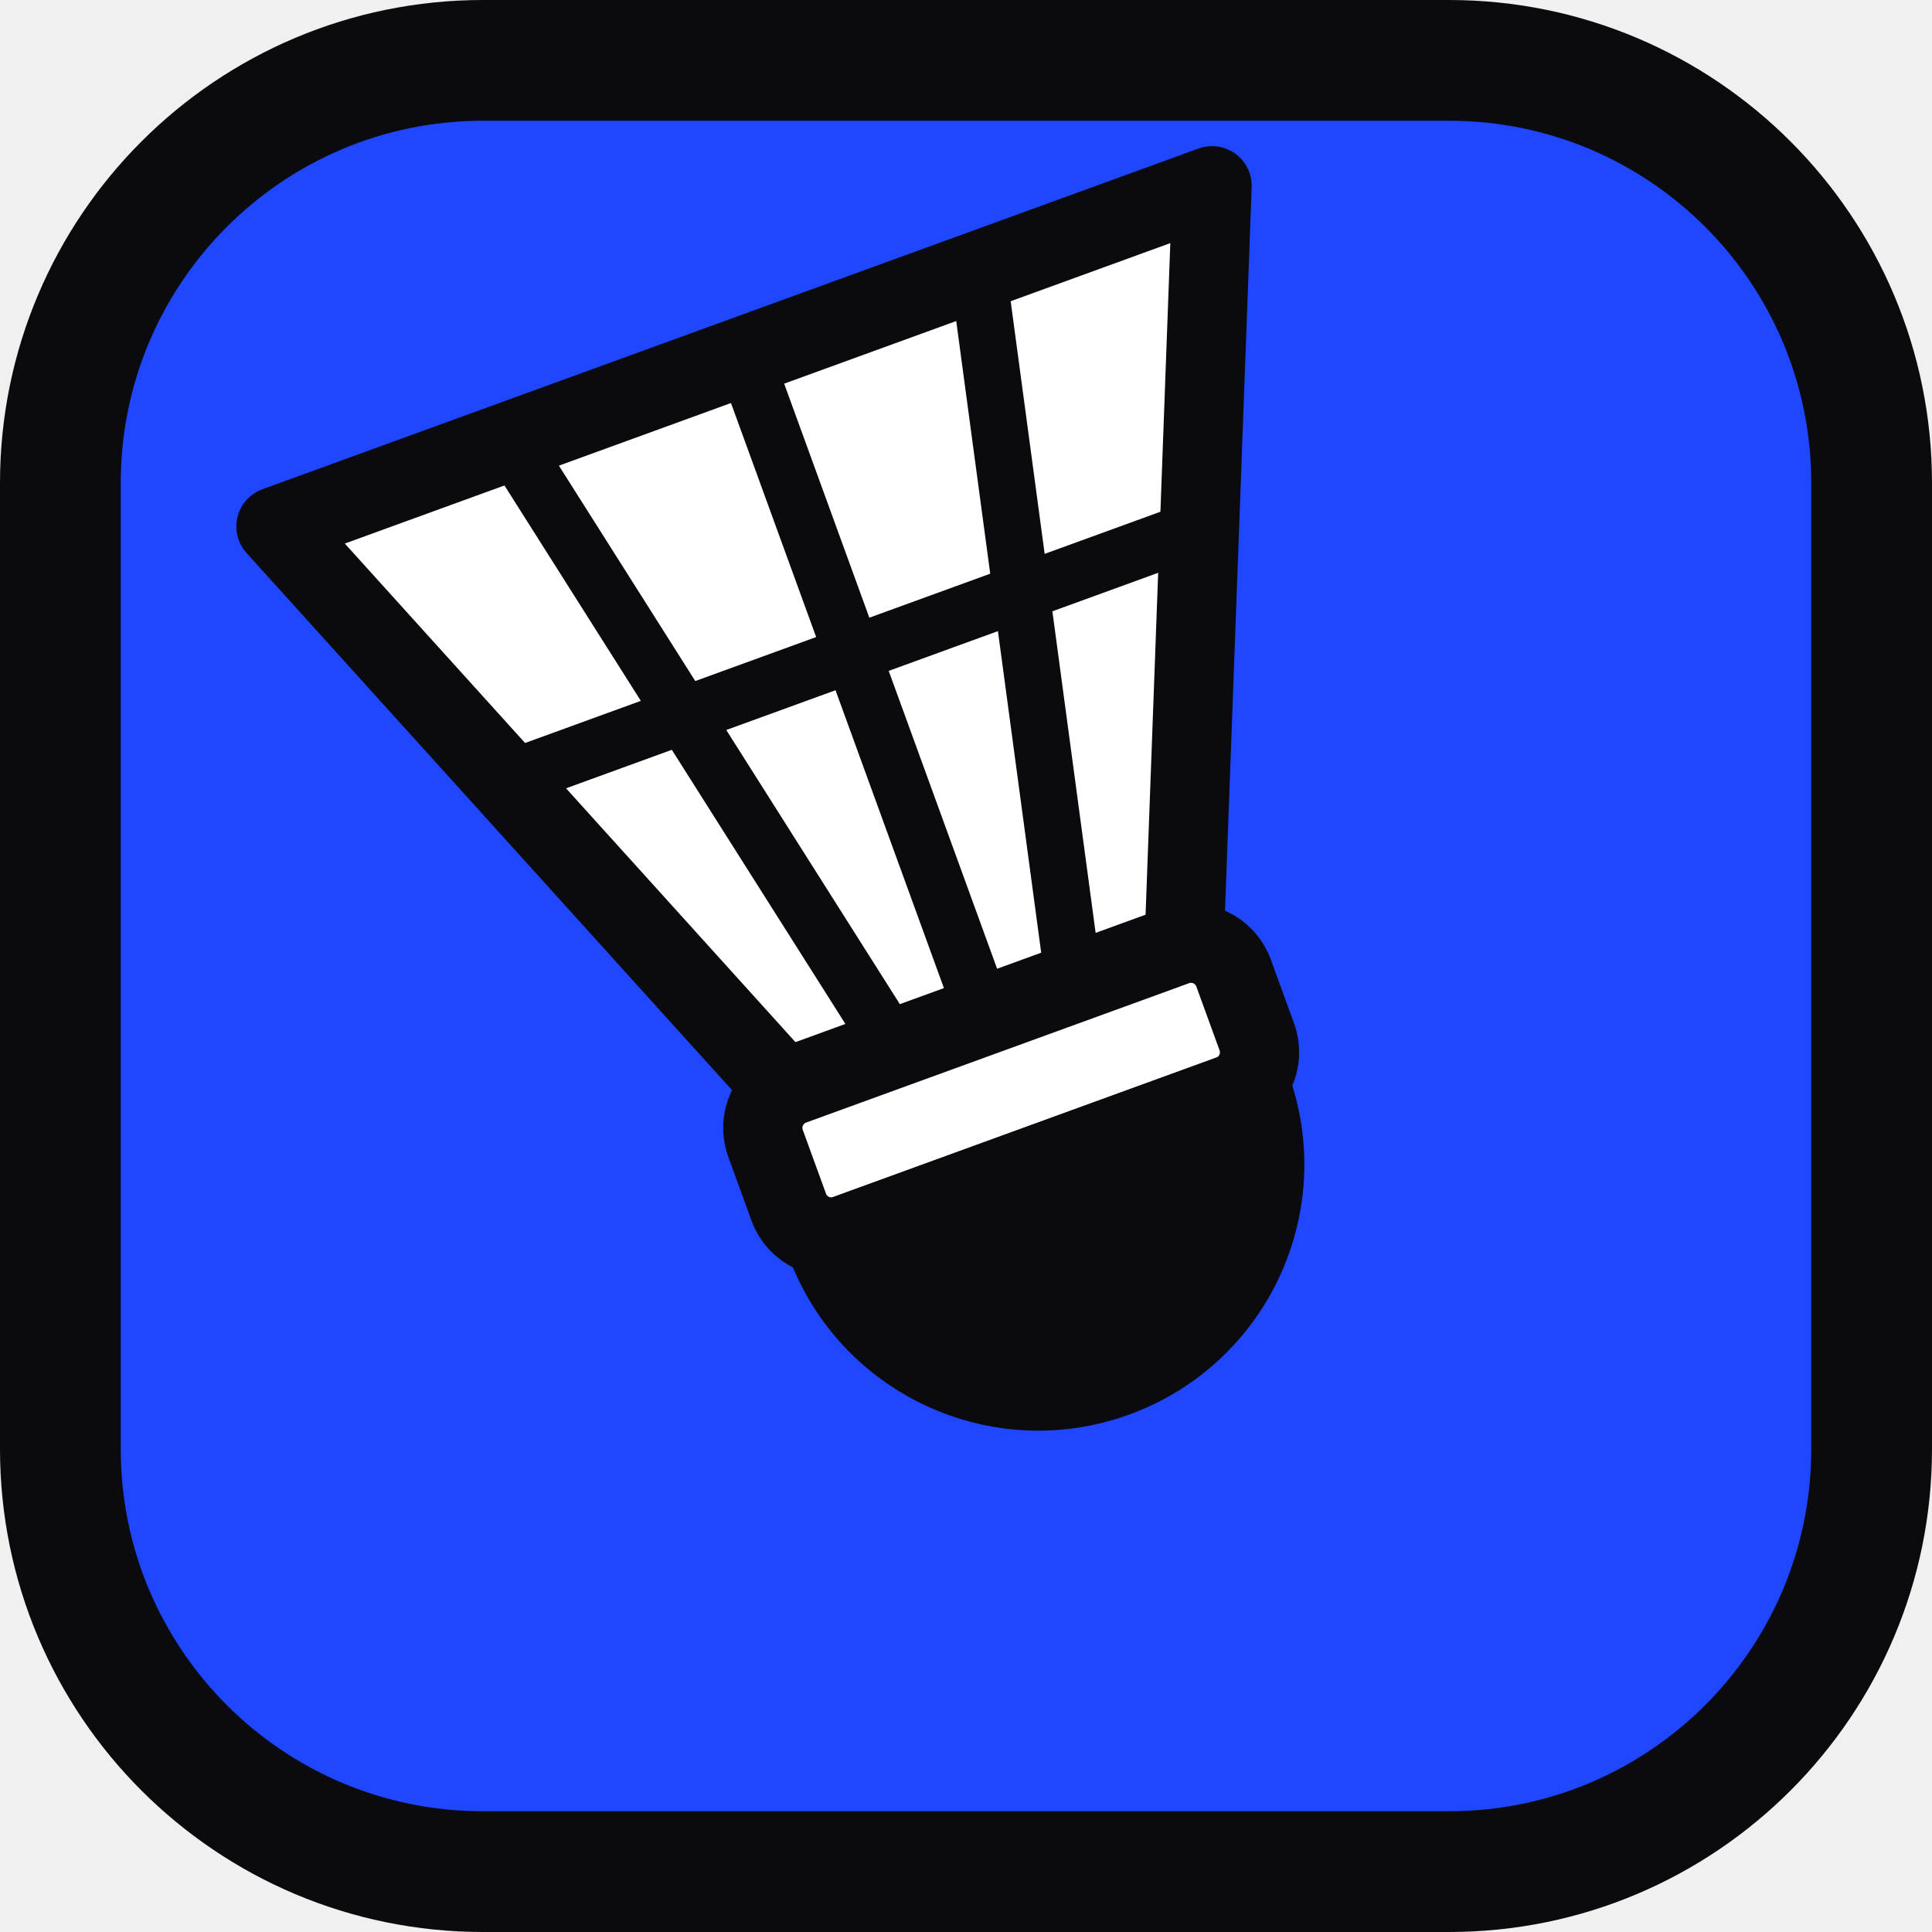
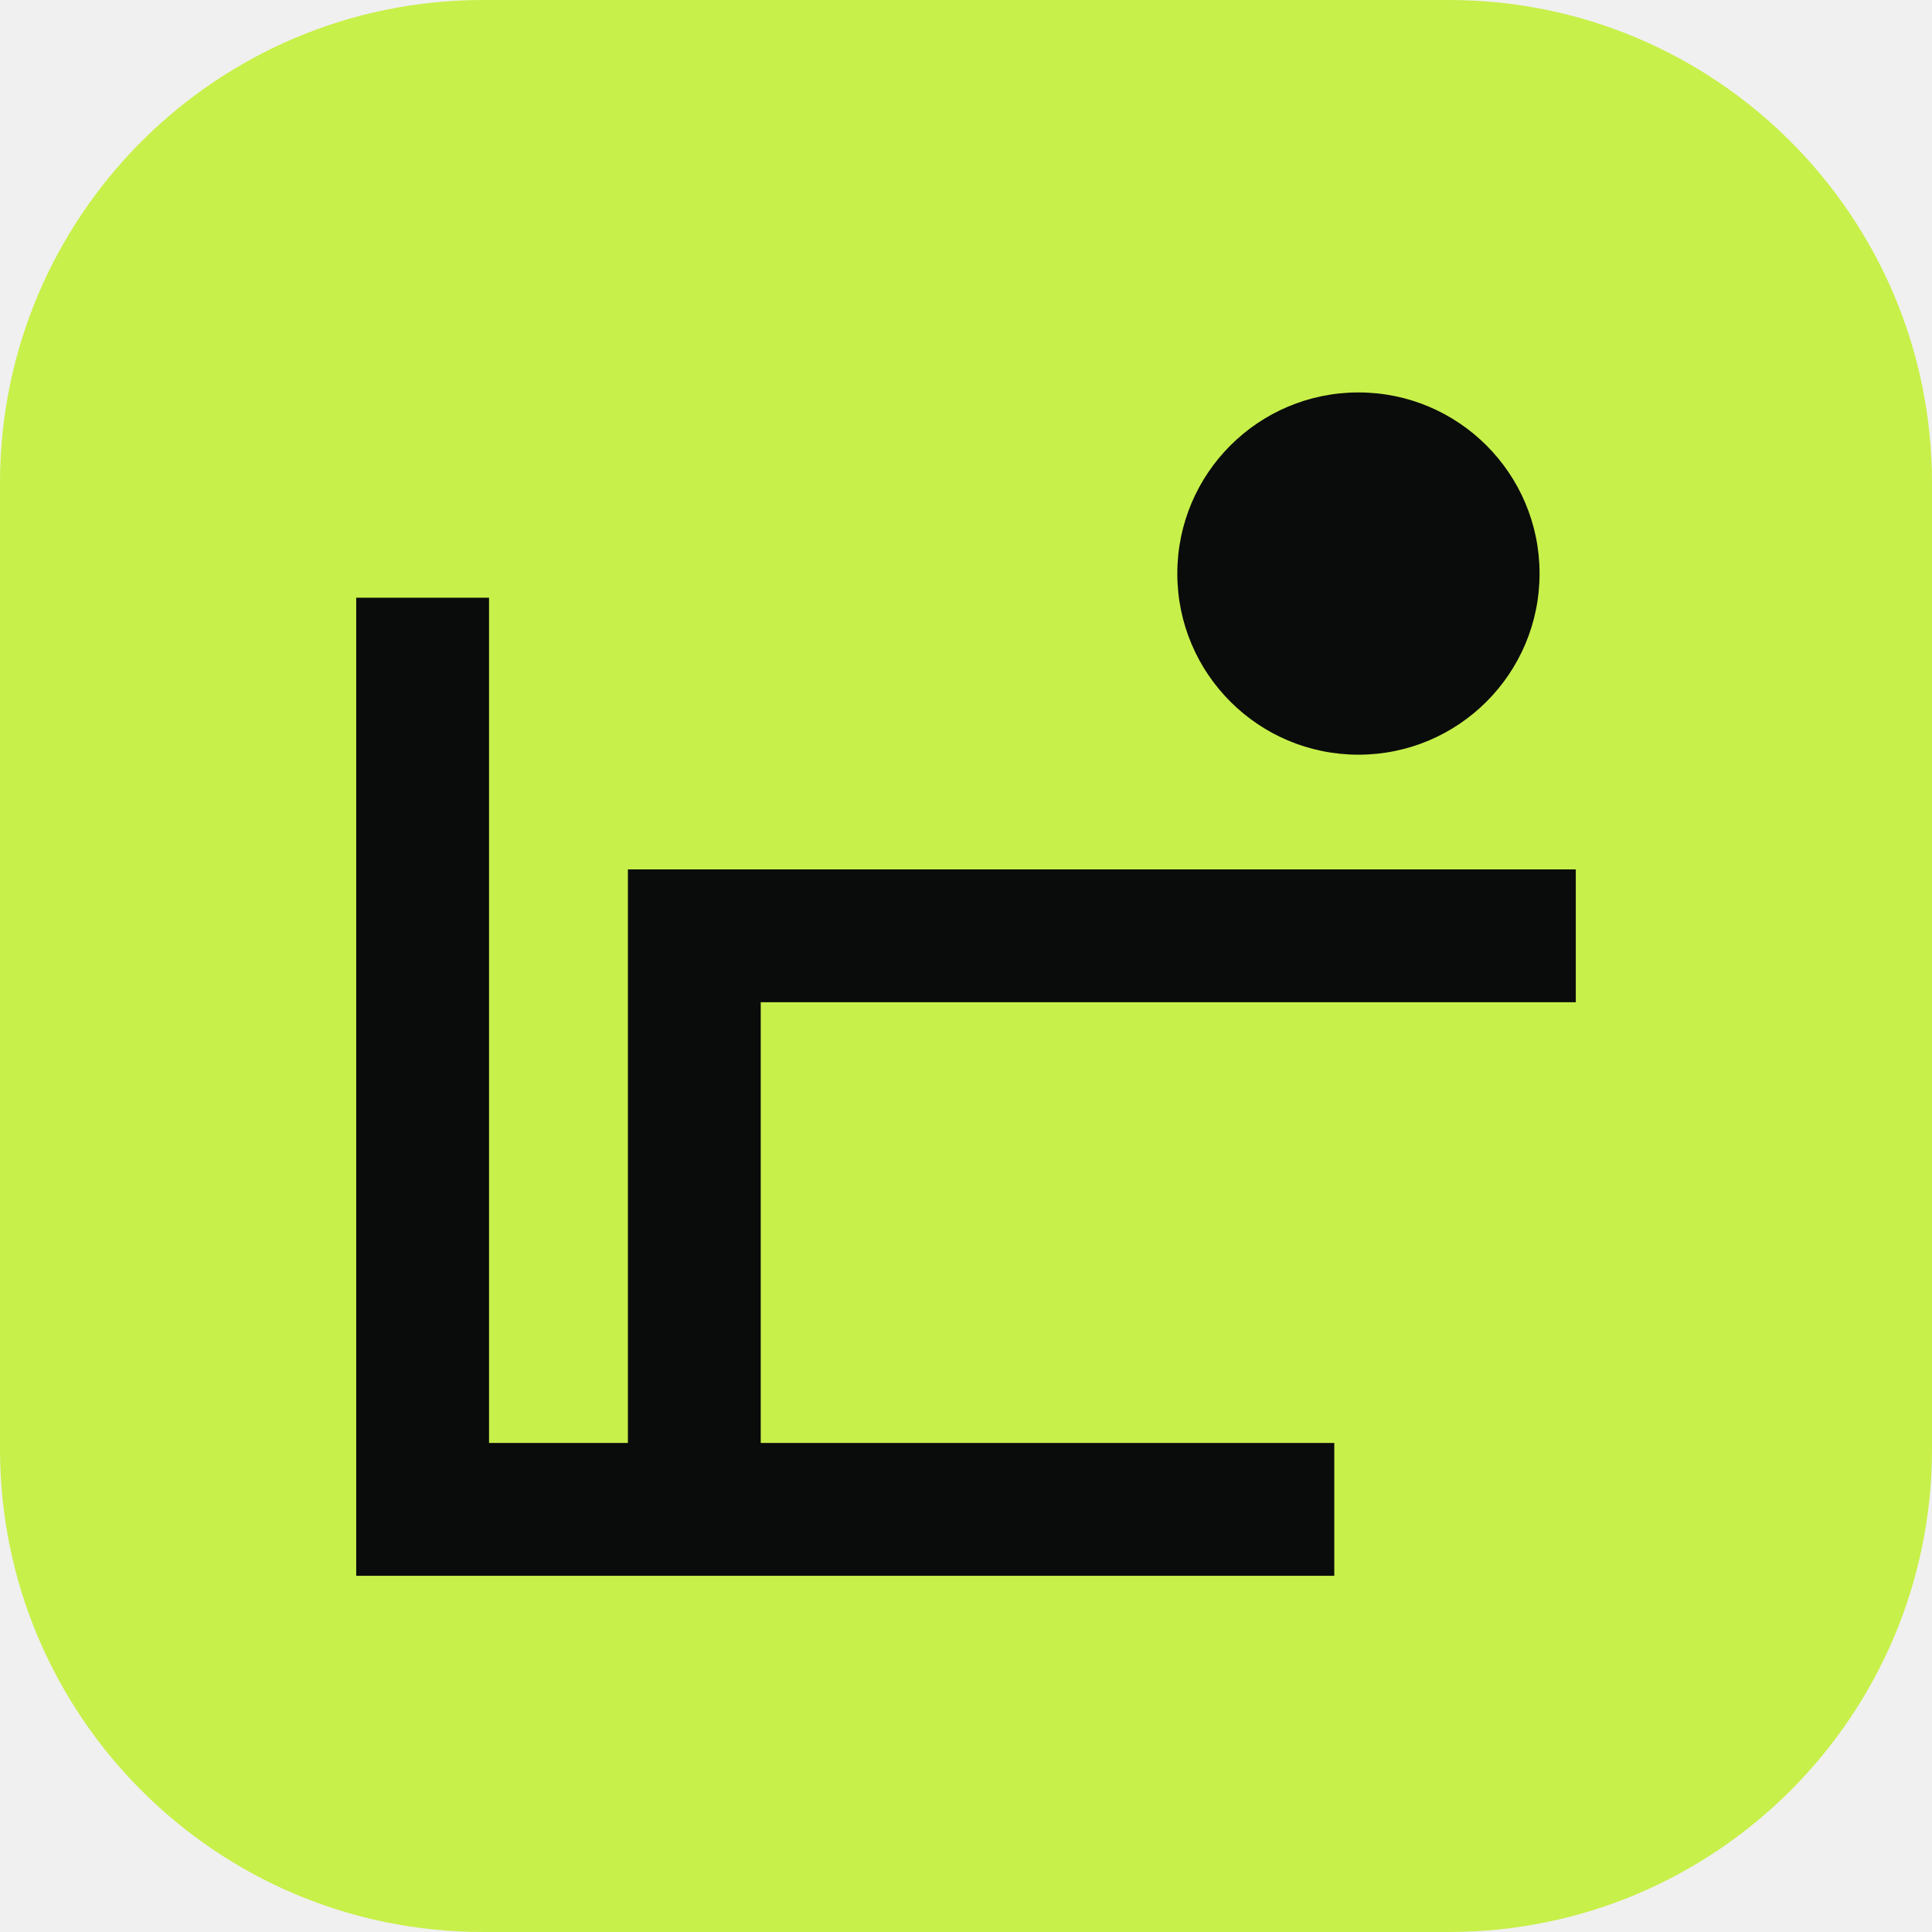
- <svg xmlns="http://www.w3.org/2000/svg" viewBox="0 0 64 64">
-   <rect x="2" y="2" width="60" height="60" rx="14" fill="#1f47ff" stroke="#0b0b0f" stroke-width="4" />
-   <g transform="rotate(-20 32 32) translate(8 6) scale(0.75)">
-     <path d="M10 6h44L41 38H23L10 6Z" fill="#fff" stroke="#0b0b0f" stroke-width="3.5" stroke-linejoin="round" />
-     <path d="M21 6l7 32M32 6v32M43 6l-7 32M15.5 20h33" stroke="#0b0b0f" stroke-width="2.5" stroke-linecap="round" />
-     <rect x="21" y="37" width="22" height="7" rx="2" fill="#fff" stroke="#0b0b0f" stroke-width="3.5" />
-     <path d="M22 44h20a10 10 0 0 1-20 0Z" fill="#0b0b0f" stroke="#0b0b0f" stroke-width="3.5" stroke-linejoin="round" />
-   </g>
+ <svg xmlns="http://www.w3.org/2000/svg" viewBox="0 0 32 32">
+   <rect width="32" height="32" rx="8" fill="#c8f04a" />
+   <path d="M7 25V11M7 25h14M11.5 25V15.5H25" fill="none" stroke="#0a0c0b" stroke-width="2.2" stroke-linecap="square" />
+   <circle cx="22.5" cy="9.5" r="3" fill="#0a0c0b" />
</svg>
